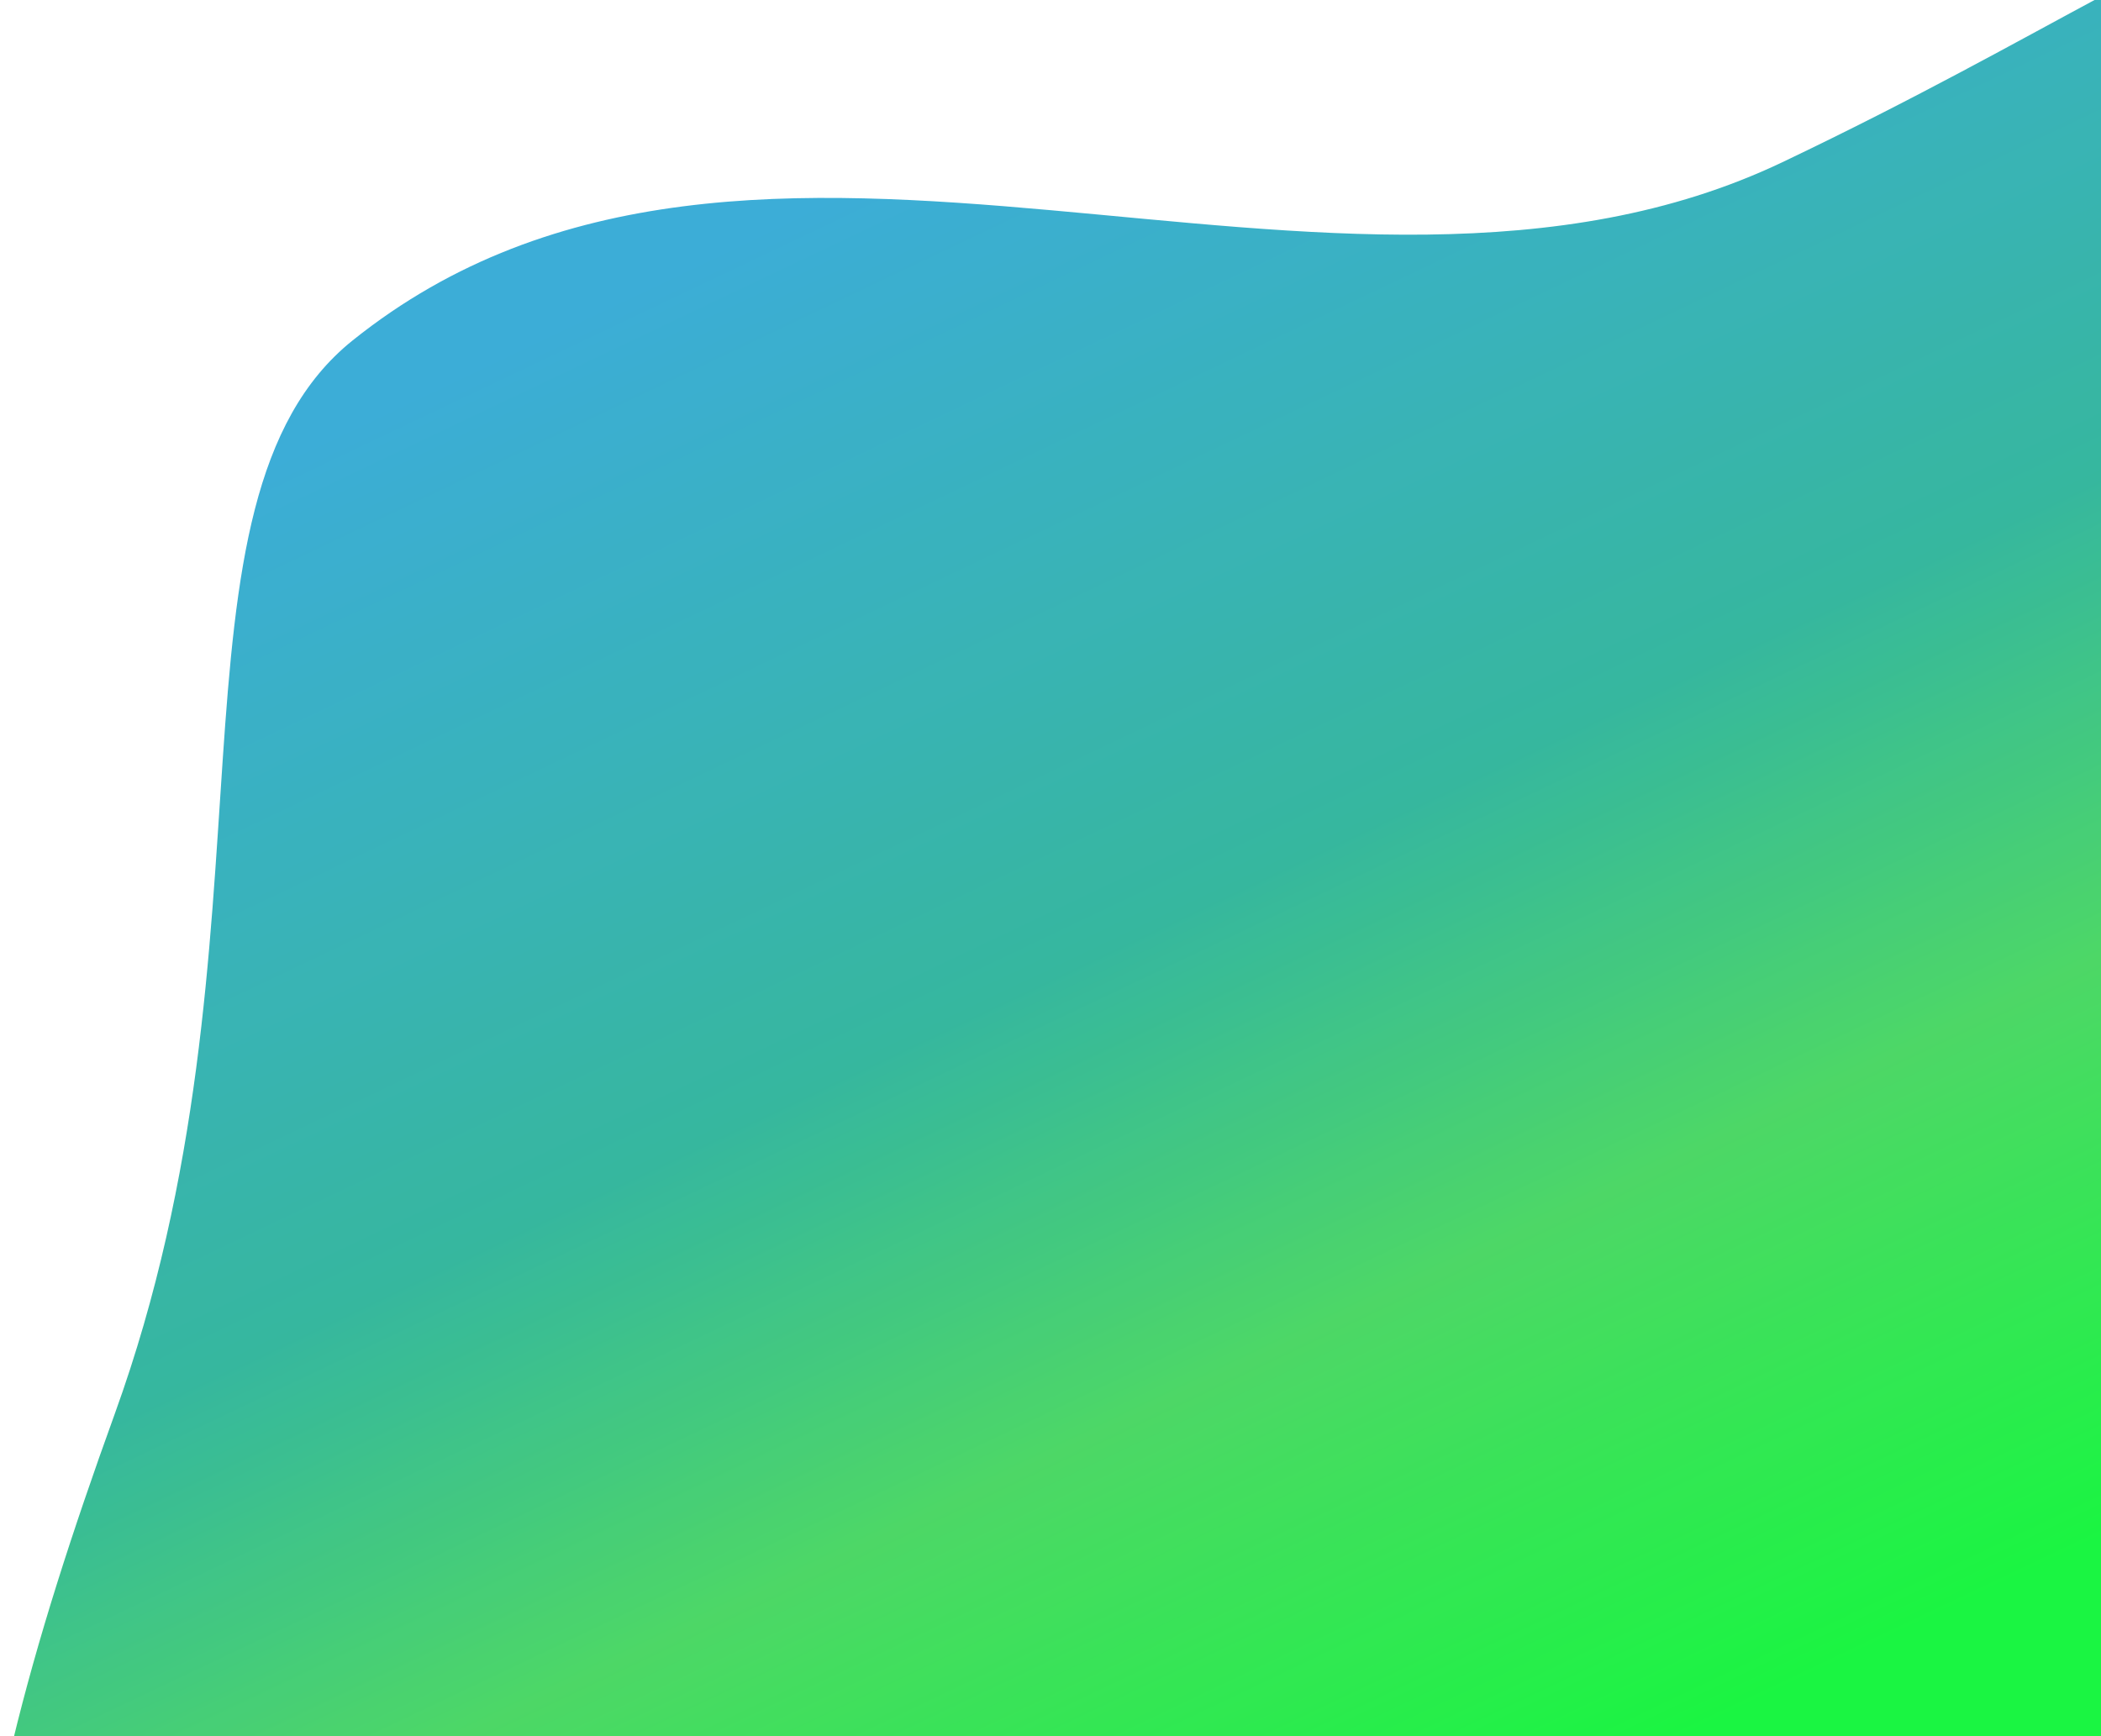
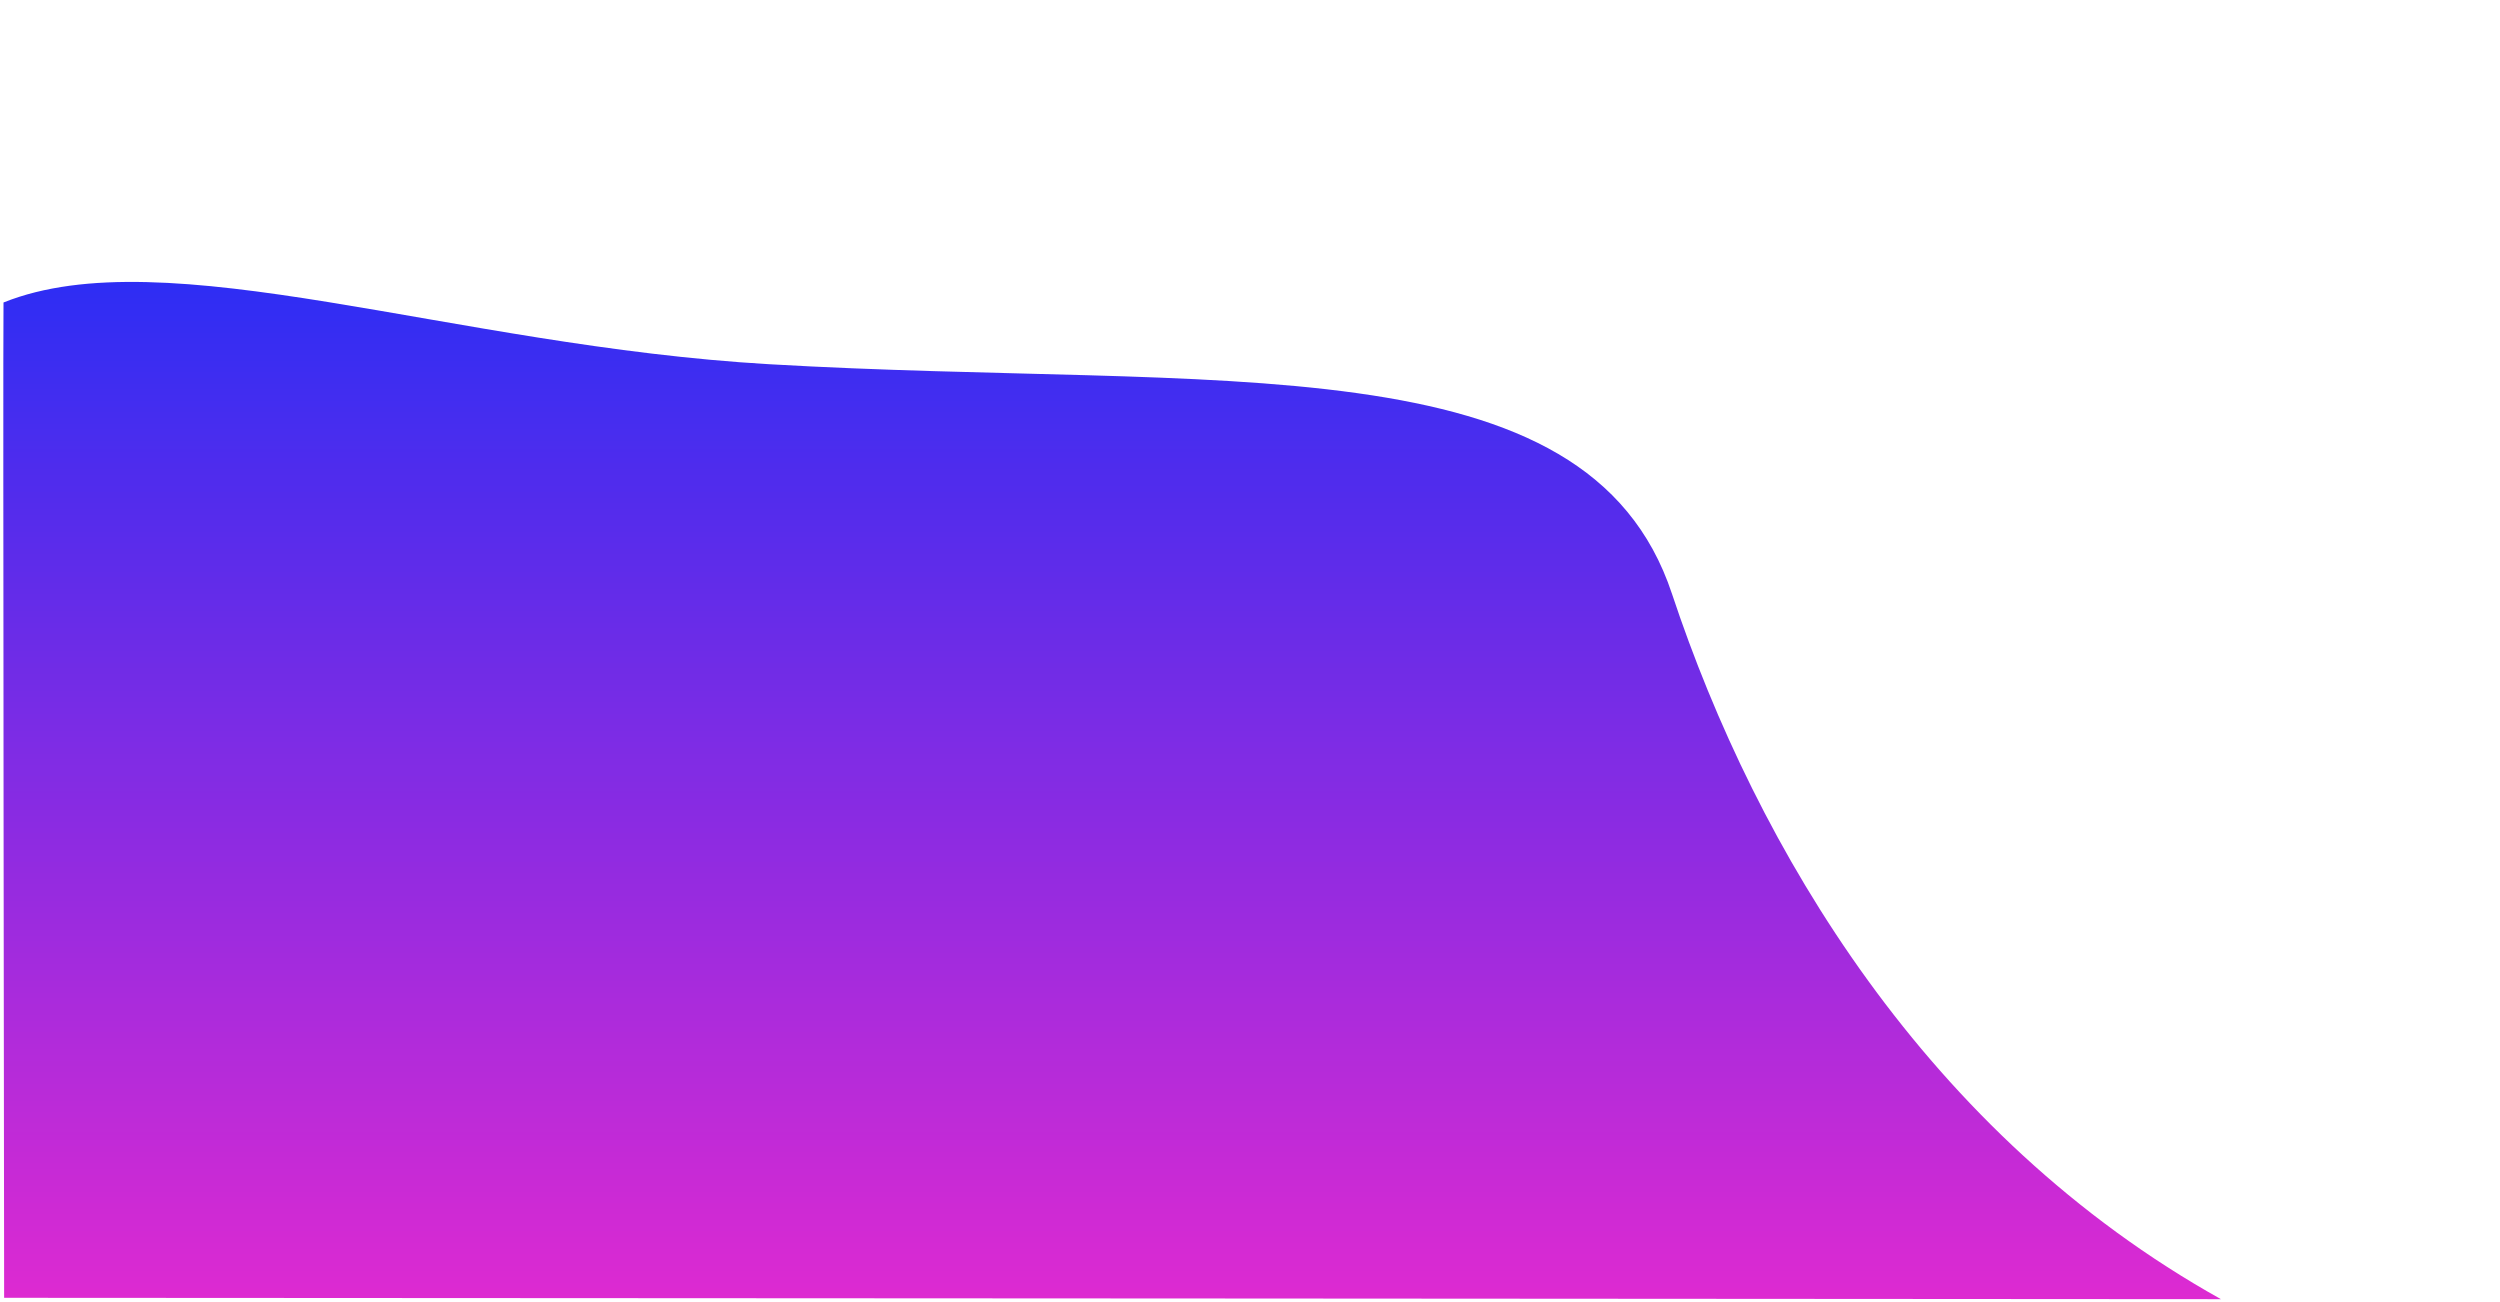
- <svg xmlns="http://www.w3.org/2000/svg" width="1302.471" height="1076" style="">
-   <rect id="backgroundrect" width="100%" height="100%" x="0" y="0" fill="none" stroke="none" class="" style="" />
+ <svg xmlns="http://www.w3.org/2000/svg" width="1546.179" height="805" style="">
+   <rect id="backgroundrect" width="100%" height="100%" x="0" y="0" fill="none" stroke="none" />
  <defs>
-     <style>.a{opacity:0.898;fill:url(#a);}</style>
-     <linearGradient id="a" x1="0.237" y1="0.214" x2="0.752" y2="0.855" gradientUnits="objectBoundingBox">
-       <stop offset="0" stop-color="#26a4d3" />
-       <stop offset="0.458" stop-color="#1faf93" />
-       <stop offset="0.704" stop-color="#39d355" />
-       <stop offset="1" stop-color="#00f42c" />
+     <style>.a{opacity:0.978;fill:url(#a);}</style>
+     <linearGradient id="a" x1="0.5" x2="0.5" y2="1" gradientUnits="objectBoundingBox">
+       <stop offset="0" stop-color="#2929f4" />
+       <stop offset="1" stop-color="#dd26d0" />
    </linearGradient>
  </defs>
  <g class="currentLayer" style="">
-     <path class="a" d="M1696.903,750.686 L446.18,1085.813 c-1.619,-65.747 1.8,-134.449 8.509,-213.211 C481.222,561.295 330.255,320.692 424.75,191.956 C614.109,-66.03 1018.5,55.286 1252.277,-144.324 c69.9,-59.682 122.165,-110.969 164.448,-150.634 z" transform="rotate(15.009 249.2554,-580.814) " id="svg_1" />
+     <path class="a" d="M2.164,187.082 c100.089,-40.222 277.271,26.753 473.554,38.178 c277.629,16.163 505.917,-15.779 558.325,141.918 s157.729,334.778 339.545,436.325 c-20.395,0 -1193.549,-0.846 -1371.029,-0.846 C2.554,784.035 1.764,227.933 2.164,187.082 z" id="svg_1" />
  </g>
</svg>
